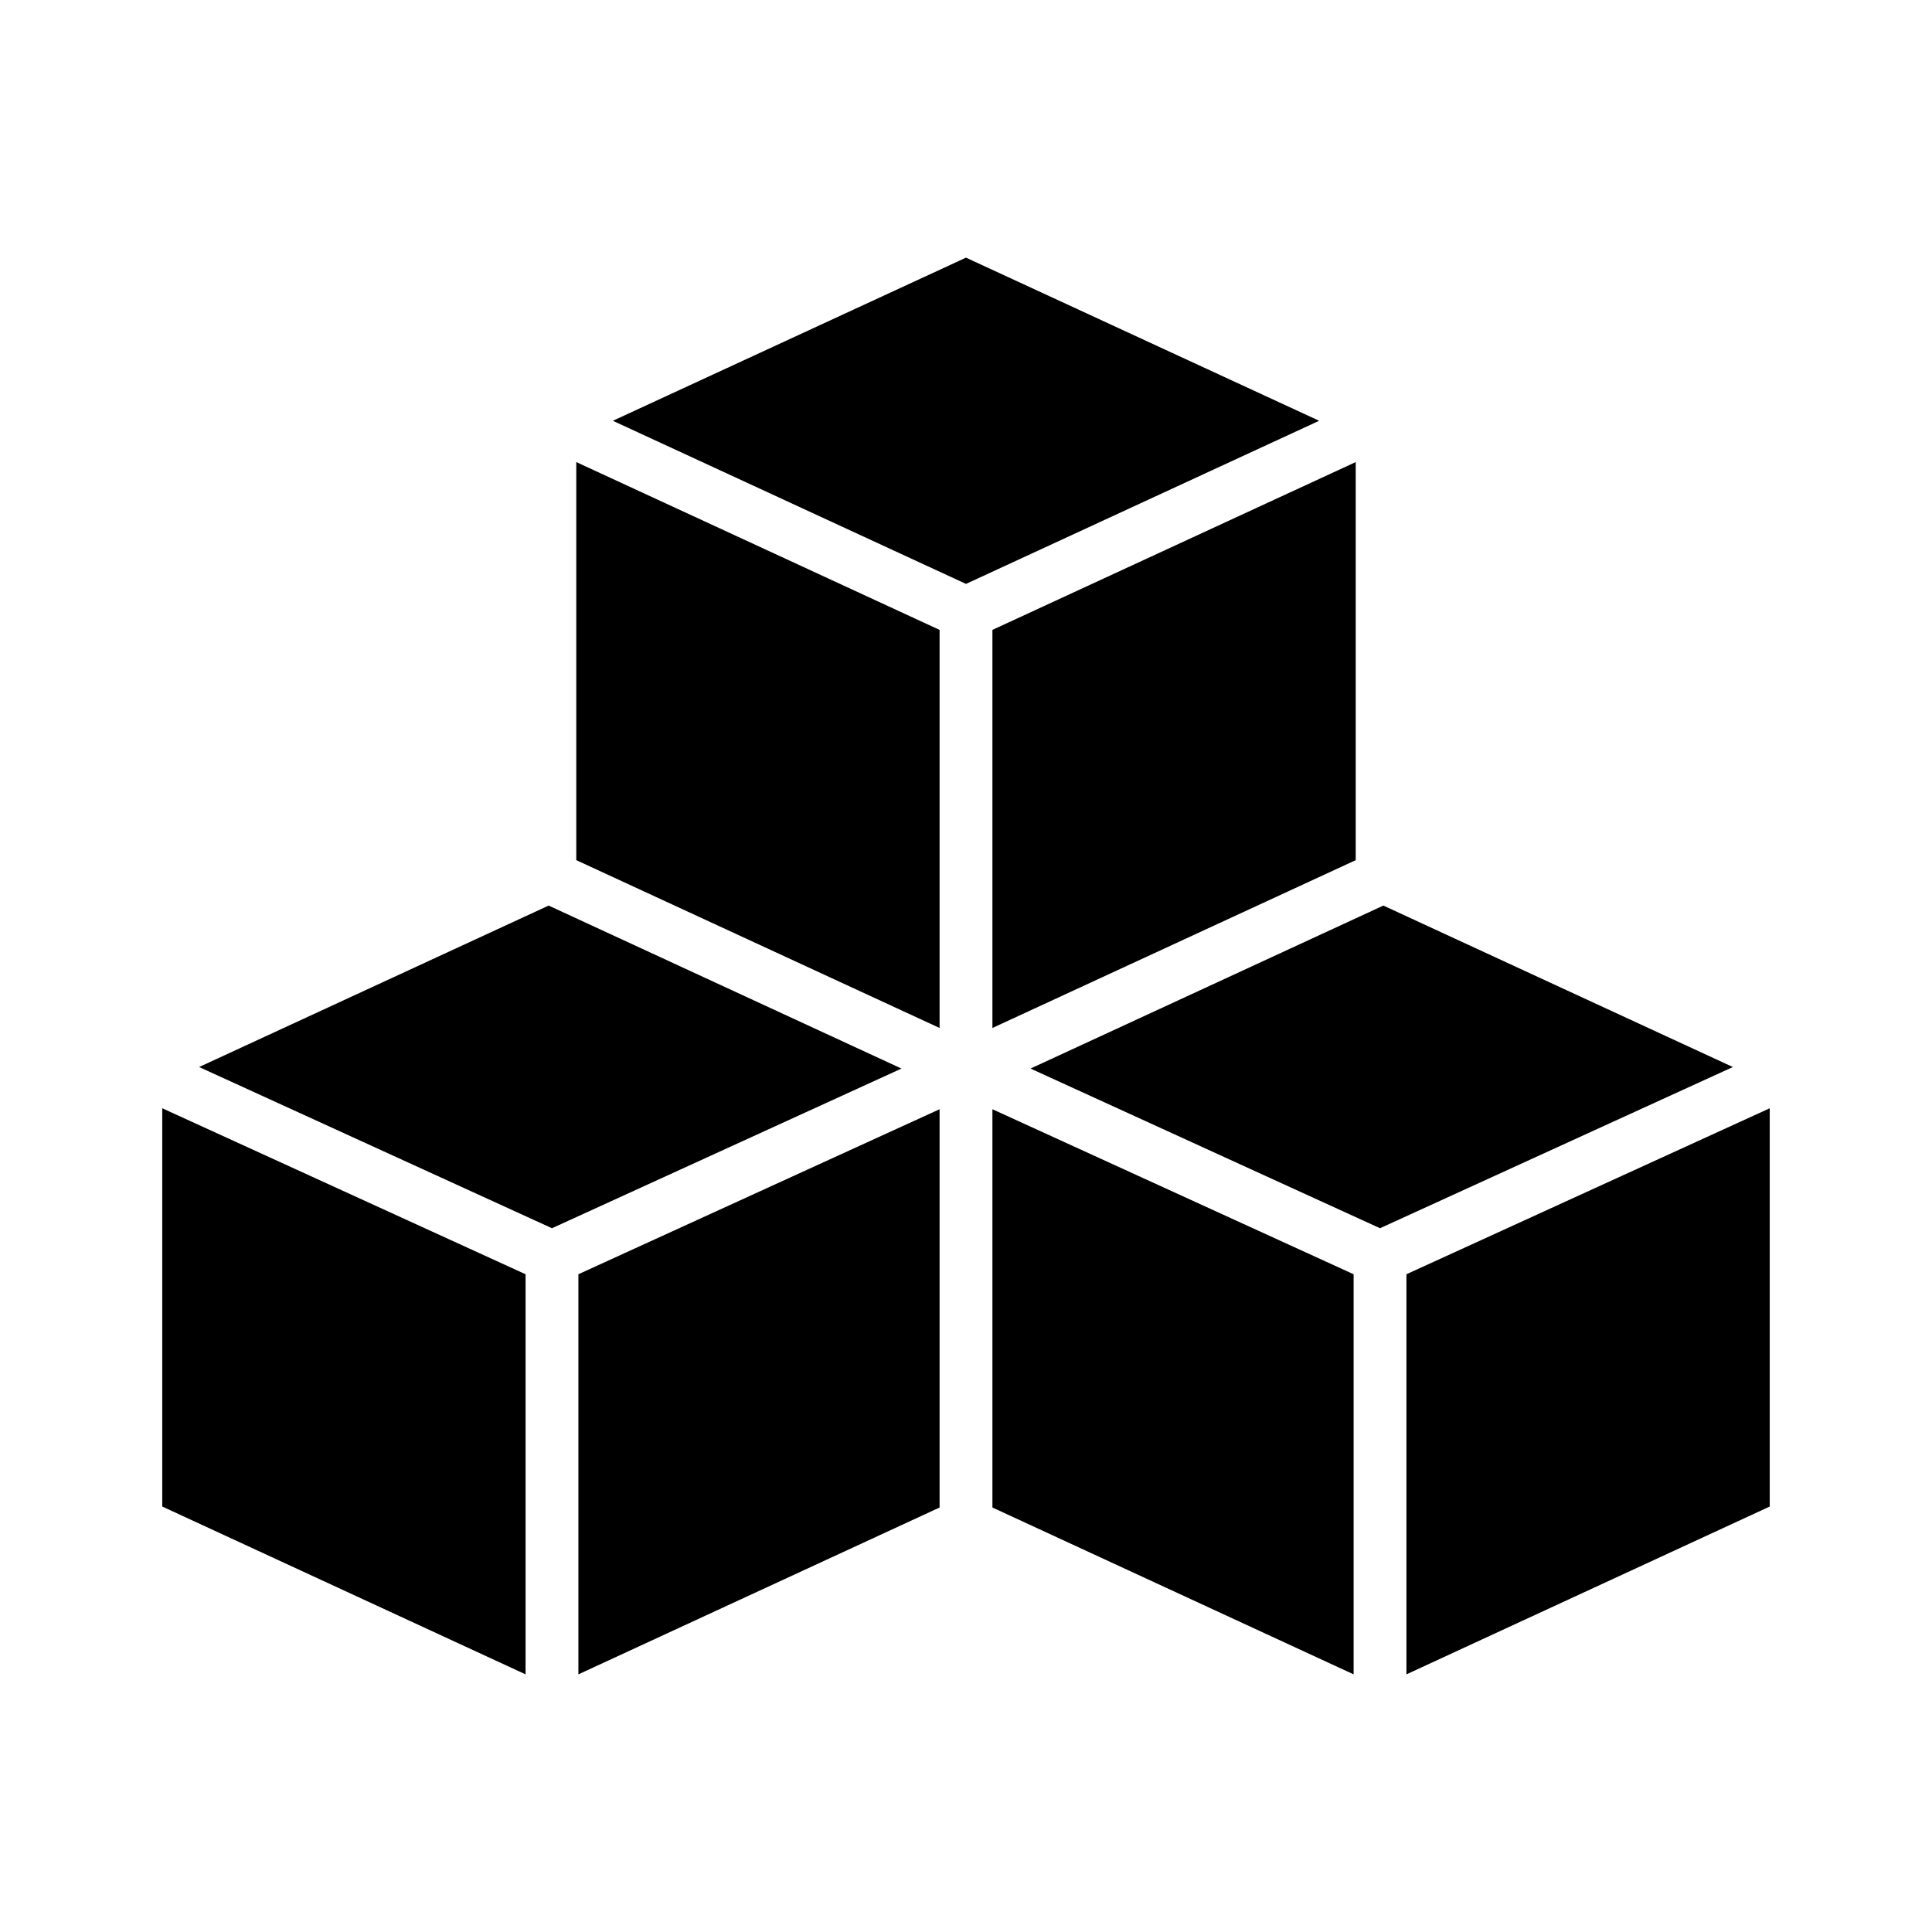
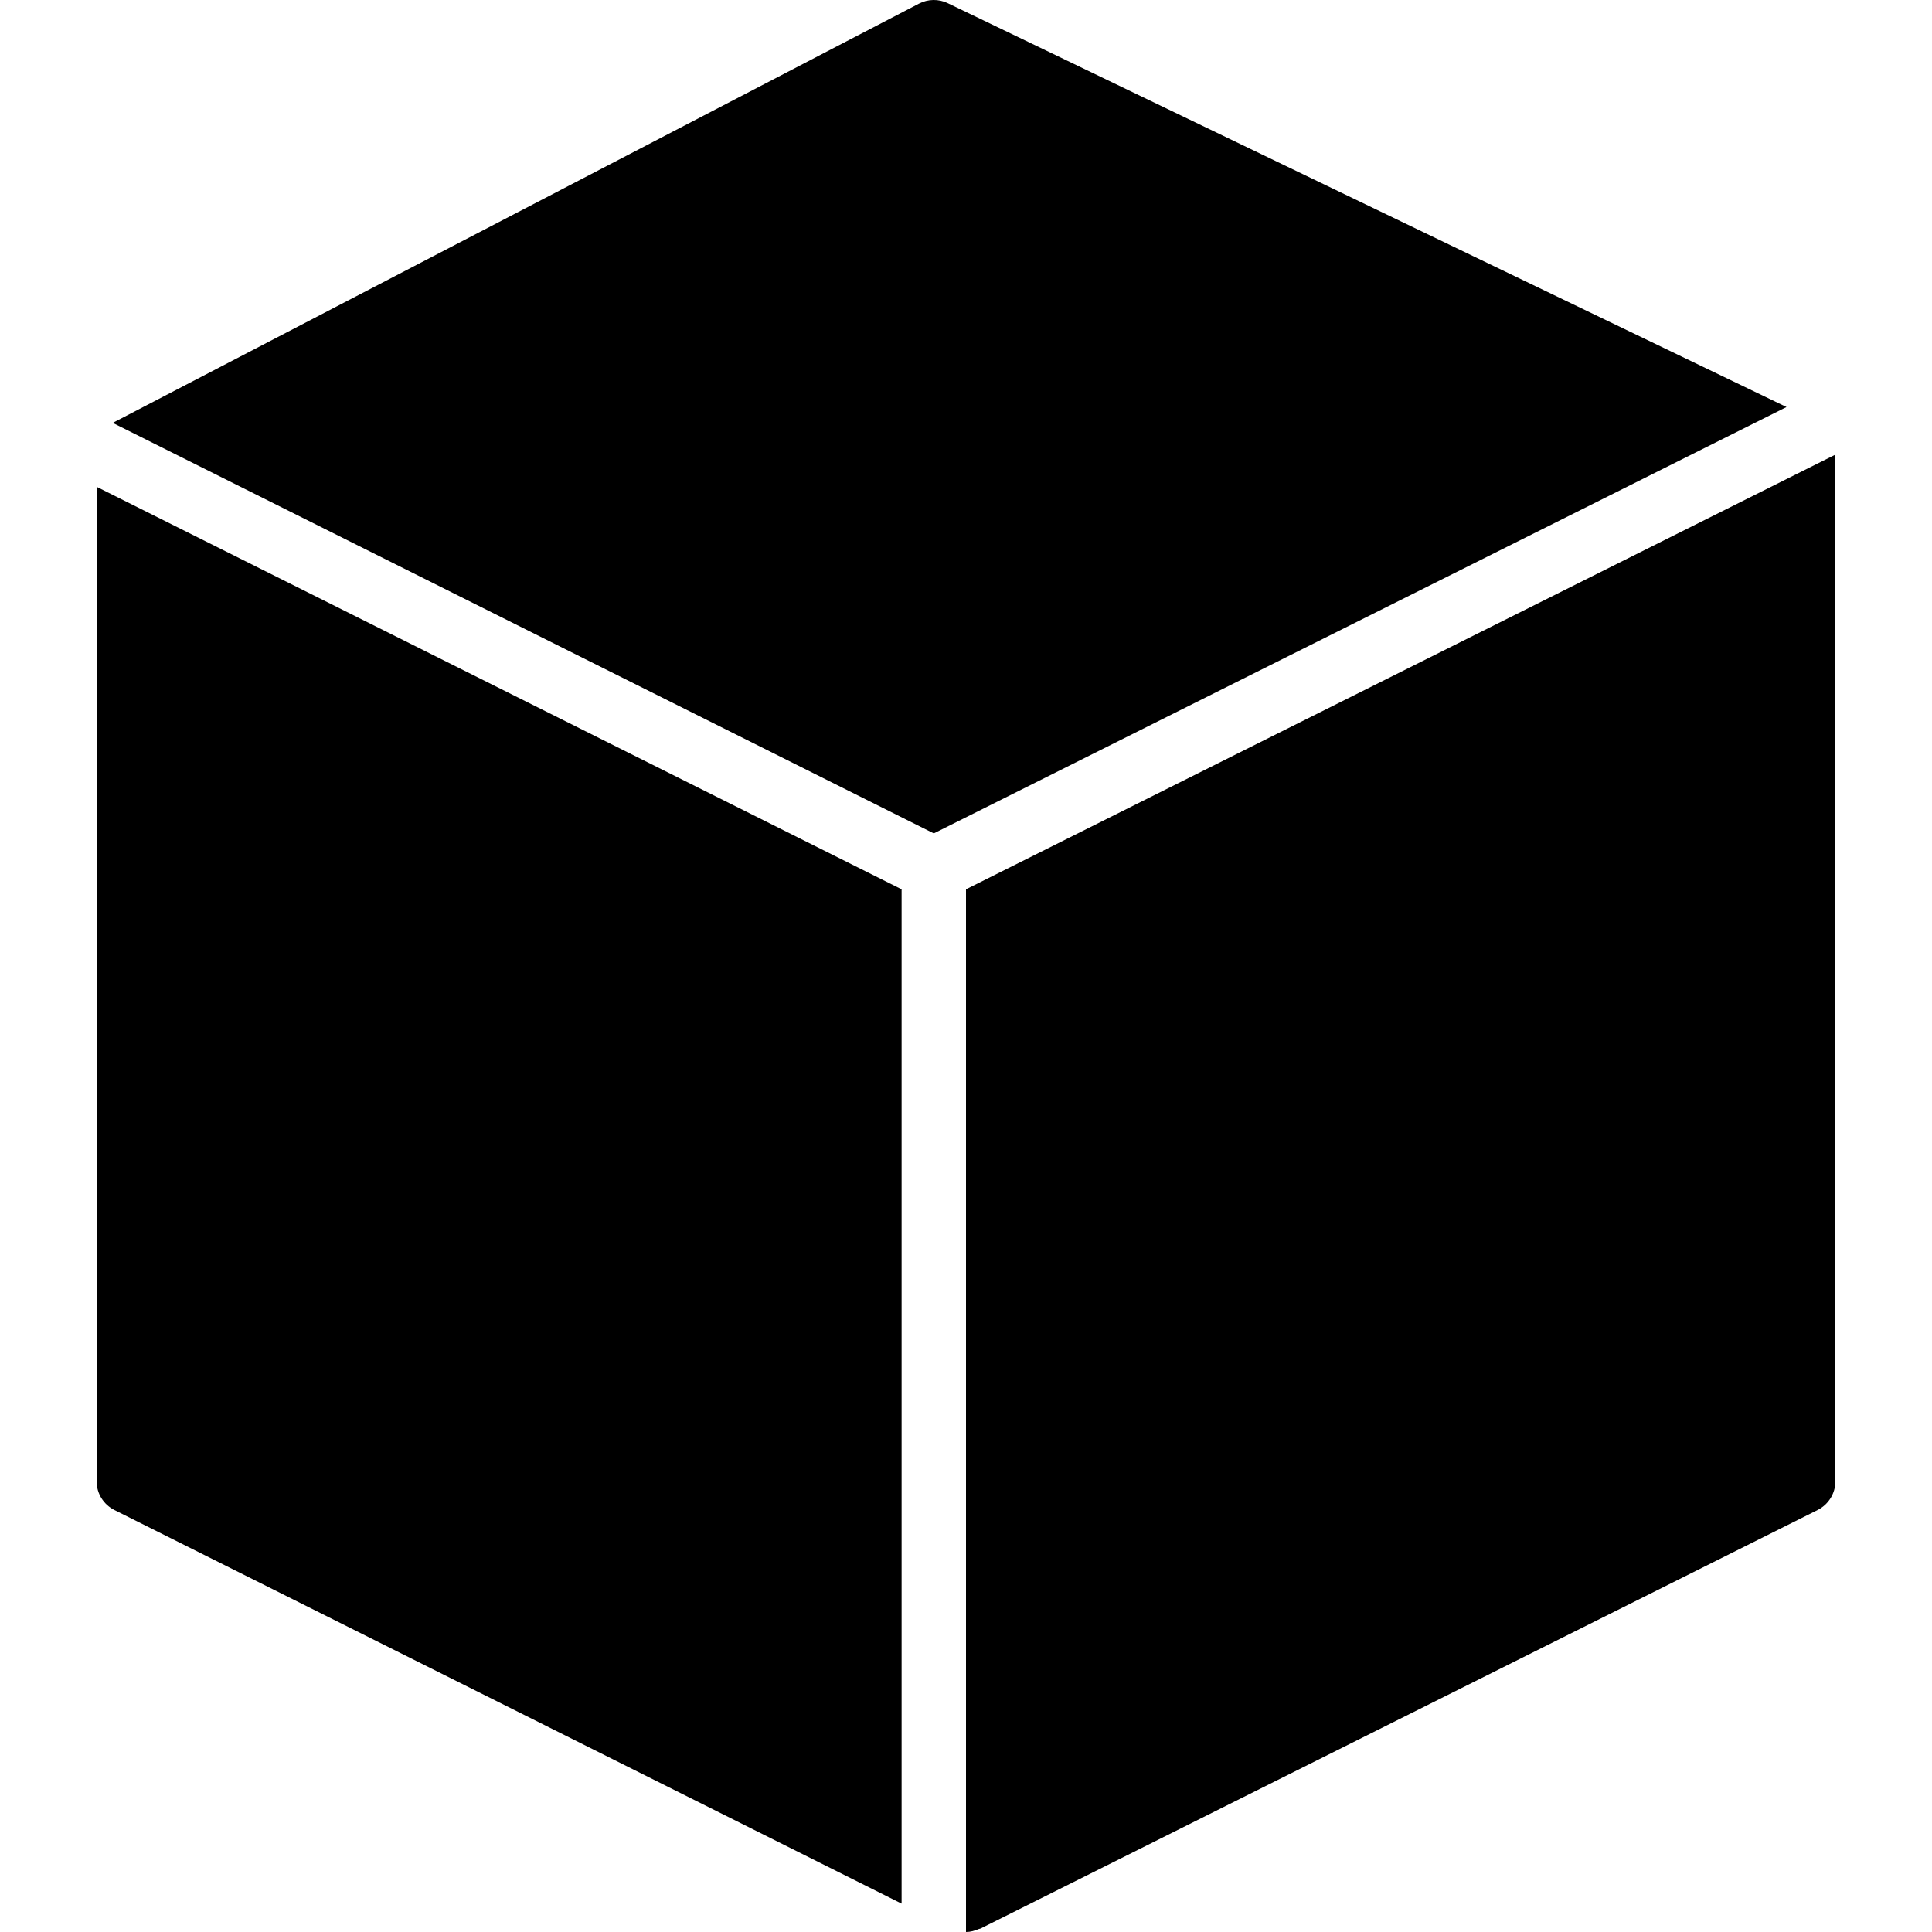
- <svg xmlns="http://www.w3.org/2000/svg" id="Layer_1" height="512" viewBox="0 0 512 512" width="512" data-name="Layer 1">
-   <path d="m372.72 443.721 96.28-44.475v-105.544l-96.28 43.986z" />
-   <path d="m145.395 239.986-92.626 42.787 93.511 42.72 92.62-42.314z" />
-   <path d="m366.605 239.986-93.505 43.193 92.62 42.314 93.511-42.72z" />
-   <path d="m43 399.246 96.28 44.475v-106.033l-96.28-43.986z" />
-   <path d="m153.28 443.721 95.72-44.216v-105.547l-95.72 43.73z" />
-   <path d="m263 272.423 96.28-44.475v-105.494l-96.28 44.474z" />
-   <path d="m263 399.505 95.72 44.216v-106.033l-95.72-43.73z" />
-   <path d="m256 68.279-93.588 43.231 93.588 43.231 93.588-43.231z" />
-   <path d="m152.72 227.948 96.28 44.475v-105.495l-96.28-44.474z" />
+ <svg xmlns="http://www.w3.org/2000/svg" version="1.1" id="Capa_1" x="0px" y="0px" viewBox="0 0 60 60" style="enable-background:new 0 0 60 60;" xml:space="preserve">
+   <g>
+     <path d="M29,25.882l26.482-13.241L29.434,0.099c-0.284-0.137-0.615-0.132-0.895,0.014l-25,13c-0.011,0.006-0.018,0.015-0.029,0.021   c-0.001,0.001-0.002,0.001-0.003,0.002L29,25.882z" />
+     <path d="M30,27.618V60c0.138,0,0.272-0.038,0.401-0.094c0.015-0.007,0.032-0.004,0.046-0.011l26-13C56.786,46.725,57,46.379,57,46   V14.119L30,27.618z" />
+     <path d="M28,27.618l-25-12.5V46c0,0.379,0.214,0.725,0.553,0.895L28,59.119V27.618z" />
+   </g>
+   <g>
+ </g>
+   <g>
+ </g>
+   <g>
+ </g>
+   <g>
+ </g>
+   <g>
+ </g>
+   <g>
+ </g>
+   <g>
+ </g>
+   <g>
+ </g>
+   <g>
+ </g>
+   <g>
+ </g>
+   <g>
+ </g>
+   <g>
+ </g>
+   <g>
+ </g>
+   <g>
+ </g>
+   <g>
+ </g>
</svg>
